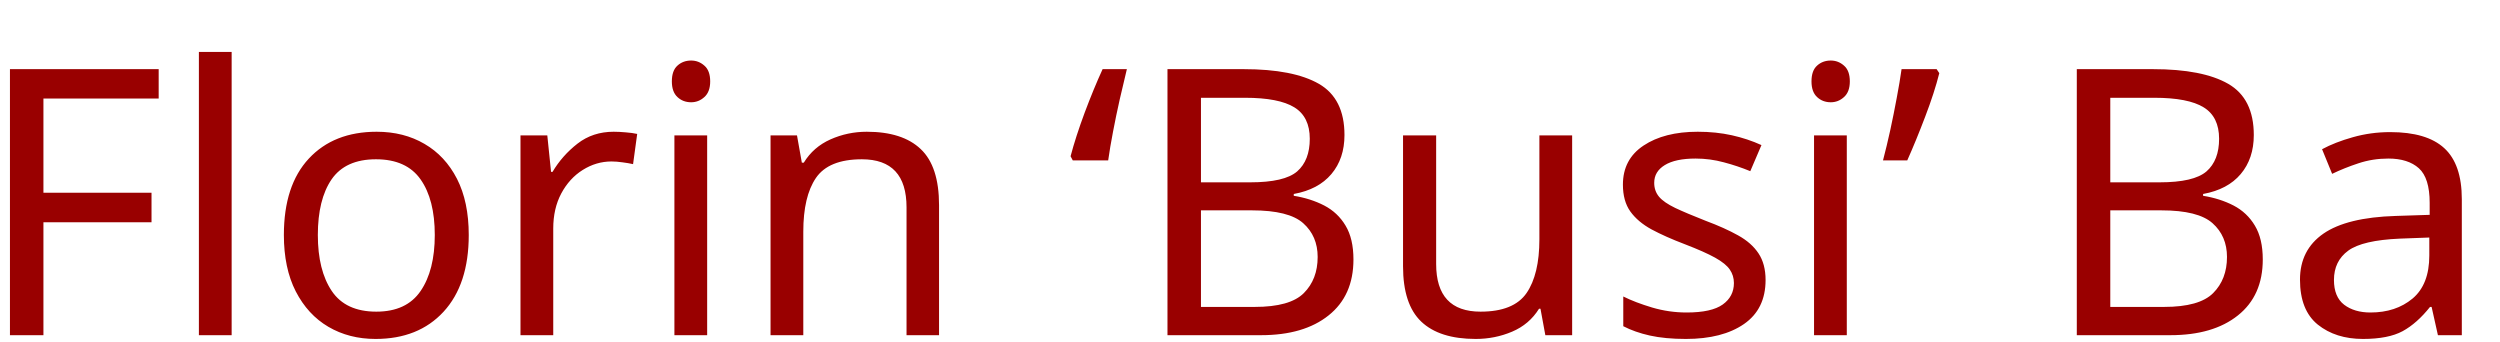
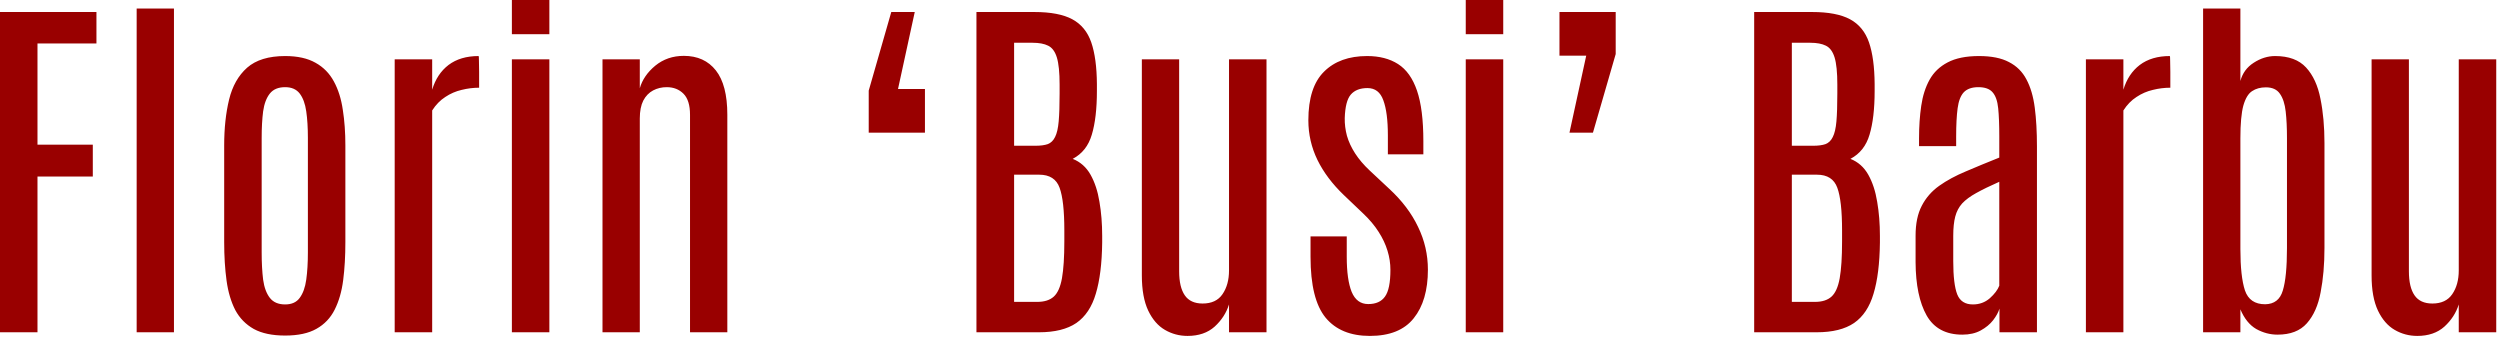
<svg xmlns="http://www.w3.org/2000/svg" width="322" height="44" viewBox="0 0 322 44" fill="none">
-   <text fill="#990000" style="white-space: pre" xml:space="preserve" font-family="Antonio" font-size="48" letter-spacing="0em">
-     <tspan x="-3.375" y="43.172">Florin ‘Busi’ Barbu</tspan>
-   </text>
+   <path d="M0 42.797V1.547H12.422V5.602H4.828V18.633H11.953V22.734H4.828V42.797H0ZM17.602 42.797V1.102H22.406V42.797H17.602ZM36.727 43.219C35.07 43.219 33.727 42.938 32.695 42.375C31.664 41.797 30.867 40.984 30.305 39.938C29.758 38.875 29.383 37.609 29.18 36.141C28.977 34.656 28.875 33 28.875 31.172V18.727C28.875 16.523 29.086 14.555 29.508 12.82C29.93 11.086 30.703 9.719 31.828 8.719C32.969 7.719 34.602 7.219 36.727 7.219C38.32 7.219 39.625 7.508 40.641 8.086C41.656 8.648 42.445 9.453 43.008 10.5C43.57 11.531 43.953 12.75 44.156 14.156C44.375 15.547 44.484 17.07 44.484 18.727V31.172C44.484 32.969 44.391 34.602 44.203 36.07C44.016 37.539 43.648 38.812 43.102 39.891C42.57 40.953 41.789 41.773 40.758 42.352C39.742 42.93 38.398 43.219 36.727 43.219ZM36.727 39.211C37.57 39.211 38.195 38.93 38.602 38.367C39.023 37.805 39.305 37.023 39.445 36.023C39.586 35.008 39.656 33.836 39.656 32.508V17.766C39.656 16.453 39.586 15.312 39.445 14.344C39.305 13.359 39.023 12.594 38.602 12.047C38.18 11.5 37.555 11.227 36.727 11.227C35.852 11.227 35.195 11.5 34.758 12.047C34.32 12.594 34.031 13.359 33.891 14.344C33.766 15.312 33.703 16.453 33.703 17.766V32.508C33.703 33.836 33.766 35.008 33.891 36.023C34.031 37.023 34.32 37.805 34.758 38.367C35.195 38.93 35.852 39.211 36.727 39.211ZM50.836 42.797V7.641H55.664V11.555C56.07 10.195 56.773 9.133 57.773 8.367C58.789 7.602 60.078 7.219 61.641 7.219C61.672 7.219 61.688 7.43 61.688 7.852C61.703 8.258 61.711 8.727 61.711 9.258C61.711 9.789 61.711 10.266 61.711 10.688C61.711 11.094 61.711 11.297 61.711 11.297C60.961 11.297 60.211 11.391 59.461 11.578C58.711 11.75 58.008 12.055 57.352 12.492C56.695 12.914 56.133 13.492 55.664 14.227V42.797H50.836ZM65.93 42.797V7.641H70.758V42.797H65.93ZM65.93 4.406V0H70.758V4.406H65.93ZM77.602 42.797V7.641H82.406V11.367C82.719 10.273 83.383 9.305 84.398 8.461C85.43 7.617 86.656 7.195 88.078 7.195C89.844 7.195 91.219 7.82 92.203 9.07C93.188 10.32 93.68 12.219 93.68 14.766V42.797H88.875V14.789C88.875 13.539 88.594 12.633 88.031 12.07C87.469 11.508 86.75 11.227 85.875 11.227C85.234 11.227 84.648 11.367 84.117 11.648C83.586 11.93 83.164 12.367 82.852 12.961C82.555 13.555 82.406 14.32 82.406 15.258V42.797H77.602ZM111.891 17.086V11.672L114.797 1.547H117.82L115.664 11.461H119.133V17.086H111.891ZM125.766 42.797V1.547H133.219C135.328 1.547 136.961 1.859 138.117 2.484C139.273 3.109 140.086 4.102 140.555 5.461C141.023 6.82 141.266 8.609 141.281 10.828V11.719C141.281 14.016 141.062 15.891 140.625 17.344C140.203 18.781 139.383 19.82 138.164 20.461C139.148 20.852 139.914 21.531 140.461 22.5C141.008 23.469 141.391 24.633 141.609 25.992C141.844 27.352 141.961 28.812 141.961 30.375V31.242C141.93 33.93 141.656 36.125 141.141 37.828C140.641 39.531 139.805 40.789 138.633 41.602C137.461 42.398 135.859 42.797 133.828 42.797H125.766ZM130.617 38.883H133.594C134.516 38.883 135.227 38.656 135.727 38.203C136.227 37.75 136.578 36.961 136.781 35.836C136.984 34.695 137.086 33.117 137.086 31.102V29.672C137.086 27.125 136.883 25.297 136.477 24.188C136.07 23.062 135.195 22.5 133.852 22.5H130.617V38.883ZM130.617 18.773H133.359C134.016 18.773 134.547 18.703 134.953 18.562C135.359 18.406 135.672 18.102 135.891 17.648C136.125 17.195 136.281 16.523 136.359 15.633C136.438 14.742 136.477 13.547 136.477 12.047V10.898C136.477 9.336 136.359 8.172 136.125 7.406C135.891 6.641 135.516 6.133 135 5.883C134.5 5.633 133.836 5.508 133.008 5.508H130.617V18.773ZM152.953 43.266C151.906 43.266 150.938 43.008 150.047 42.492C149.156 41.977 148.438 41.148 147.891 40.008C147.344 38.852 147.07 37.344 147.07 35.484V7.641H151.875V34.945C151.875 36.305 152.117 37.336 152.602 38.039C153.086 38.742 153.852 39.094 154.898 39.094C156.055 39.094 156.906 38.695 157.453 37.898C158.016 37.086 158.297 36.062 158.297 34.828V7.641H163.125V42.797H158.297V39.211C157.953 40.305 157.336 41.258 156.445 42.07C155.555 42.867 154.391 43.266 152.953 43.266ZM176.438 43.266C173.938 43.266 172.039 42.484 170.742 40.922C169.445 39.344 168.797 36.734 168.797 33.094V30.445H173.461V33.07C173.461 35.039 173.672 36.547 174.094 37.594C174.531 38.641 175.242 39.164 176.227 39.164C177.211 39.164 177.93 38.844 178.383 38.203C178.852 37.562 179.086 36.414 179.086 34.758C179.086 33.93 178.961 33.109 178.711 32.297C178.461 31.469 178.078 30.656 177.562 29.859C177.047 29.047 176.383 28.258 175.57 27.492L173.086 25.125C171.602 23.703 170.469 22.195 169.688 20.602C168.906 18.992 168.516 17.289 168.516 15.492C168.516 12.648 169.188 10.562 170.531 9.234C171.875 7.891 173.727 7.219 176.086 7.219C177.664 7.219 178.992 7.562 180.07 8.25C181.148 8.938 181.961 10.078 182.508 11.672C183.055 13.266 183.328 15.438 183.328 18.188V19.875H178.758V17.438C178.758 15.469 178.562 13.961 178.172 12.914C177.797 11.867 177.117 11.344 176.133 11.344C175.18 11.344 174.461 11.625 173.977 12.188C173.508 12.734 173.25 13.742 173.203 15.211C173.188 15.961 173.281 16.719 173.484 17.484C173.703 18.25 174.055 19.008 174.539 19.758C175.023 20.508 175.648 21.242 176.414 21.961L178.945 24.328C180.586 25.844 181.82 27.477 182.648 29.227C183.492 30.961 183.914 32.797 183.914 34.734C183.914 37.391 183.305 39.477 182.086 40.992C180.883 42.508 179 43.266 176.438 43.266ZM188.789 42.797V7.641H193.617V42.797H188.789ZM188.789 4.406V0H193.617V4.406H188.789ZM202.148 17.086L204.305 7.172H200.859V1.547H208.102V6.961L205.172 17.086H202.148ZM225.938 42.797V1.547H233.391C235.5 1.547 237.133 1.859 238.289 2.484C239.445 3.109 240.258 4.102 240.727 5.461C241.195 6.82 241.438 8.609 241.453 10.828V11.719C241.453 14.016 241.234 15.891 240.797 17.344C240.375 18.781 239.555 19.82 238.336 20.461C239.32 20.852 240.086 21.531 240.633 22.5C241.18 23.469 241.562 24.633 241.781 25.992C242.016 27.352 242.133 28.812 242.133 30.375V31.242C242.102 33.93 241.828 36.125 241.312 37.828C240.812 39.531 239.977 40.789 238.805 41.602C237.633 42.398 236.031 42.797 234 42.797H225.938ZM230.789 38.883H233.766C234.688 38.883 235.398 38.656 235.898 38.203C236.398 37.75 236.75 36.961 236.953 35.836C237.156 34.695 237.258 33.117 237.258 31.102V29.672C237.258 27.125 237.055 25.297 236.648 24.188C236.242 23.062 235.367 22.5 234.023 22.5H230.789V38.883ZM230.789 18.773H233.531C234.188 18.773 234.719 18.703 235.125 18.562C235.531 18.406 235.844 18.102 236.062 17.648C236.297 17.195 236.453 16.523 236.531 15.633C236.609 14.742 236.648 13.547 236.648 12.047V10.898C236.648 9.336 236.531 8.172 236.297 7.406C236.062 6.641 235.688 6.133 235.172 5.883C234.672 5.633 234.008 5.508 233.18 5.508H230.789V18.773ZM252.75 43.102C250.625 43.102 249.094 42.281 248.156 40.641C247.219 38.984 246.742 36.695 246.727 33.773V30.352C246.727 28.805 246.992 27.523 247.523 26.508C248.055 25.477 248.805 24.617 249.773 23.93C250.742 23.242 251.883 22.625 253.195 22.078C254.508 21.516 255.945 20.922 257.508 20.297V17.578C257.508 16.078 257.461 14.867 257.367 13.945C257.273 13.008 257.031 12.32 256.641 11.883C256.266 11.445 255.656 11.227 254.812 11.227C253.984 11.227 253.359 11.445 252.938 11.883C252.531 12.32 252.266 13.008 252.141 13.945C252.016 14.883 251.953 16.102 251.953 17.602V18.82H247.172V17.812C247.172 16.312 247.266 14.922 247.453 13.641C247.641 12.344 248 11.219 248.531 10.266C249.062 9.312 249.836 8.57 250.852 8.039C251.883 7.492 253.234 7.219 254.906 7.219C256.5 7.219 257.781 7.477 258.75 7.992C259.734 8.492 260.484 9.234 261 10.219C261.531 11.203 261.891 12.422 262.078 13.875C262.266 15.312 262.359 16.977 262.359 18.867V42.797H257.531V39.75C257.391 40.219 257.117 40.719 256.711 41.25C256.305 41.766 255.773 42.203 255.117 42.562C254.461 42.922 253.672 43.102 252.75 43.102ZM254.109 39.211C254.953 39.211 255.68 38.945 256.289 38.414C256.898 37.867 257.305 37.328 257.508 36.797V23.414C256.305 23.945 255.312 24.43 254.531 24.867C253.766 25.289 253.164 25.734 252.727 26.203C252.305 26.672 252.008 27.234 251.836 27.891C251.664 28.547 251.578 29.375 251.578 30.375V33.633C251.578 35.617 251.75 37.047 252.094 37.922C252.438 38.781 253.109 39.211 254.109 39.211ZM268.664 42.797V7.641H273.492V11.555C273.898 10.195 274.602 9.133 275.602 8.367C276.617 7.602 277.906 7.219 279.469 7.219C279.5 7.219 279.516 7.43 279.516 7.852C279.531 8.258 279.539 8.727 279.539 9.258C279.539 9.789 279.539 10.266 279.539 10.688C279.539 11.094 279.539 11.297 279.539 11.297C278.789 11.297 278.039 11.391 277.289 11.578C276.539 11.75 275.836 12.055 275.18 12.492C274.523 12.914 273.961 13.492 273.492 14.227V42.797H268.664ZM293.344 43.102C292.391 43.102 291.477 42.859 290.602 42.375C289.742 41.875 289.062 41.031 288.562 39.844V42.797H283.758V1.102H288.562V10.43C288.828 9.43 289.398 8.648 290.273 8.086C291.164 7.508 292.086 7.219 293.039 7.219C294.789 7.219 296.117 7.711 297.023 8.695C297.93 9.68 298.547 11.023 298.875 12.727C299.219 14.414 299.391 16.312 299.391 18.422V31.945C299.391 34.055 299.227 35.953 298.898 37.641C298.586 39.328 297.992 40.664 297.117 41.648C296.258 42.617 295 43.102 293.344 43.102ZM291.75 39.188C292.922 39.172 293.68 38.586 294.023 37.43C294.383 36.273 294.562 34.445 294.562 31.945V17.789C294.562 16.477 294.508 15.336 294.398 14.367C294.289 13.383 294.039 12.617 293.648 12.07C293.273 11.523 292.672 11.25 291.844 11.25C291.141 11.25 290.547 11.414 290.062 11.742C289.578 12.055 289.203 12.68 288.938 13.617C288.688 14.555 288.562 15.953 288.562 17.812V32.062C288.562 34.438 288.758 36.219 289.148 37.406C289.555 38.594 290.422 39.188 291.75 39.188ZM311.344 43.266C310.297 43.266 309.328 43.008 308.438 42.492C307.547 41.977 306.828 41.148 306.281 40.008C305.734 38.852 305.461 37.344 305.461 35.484V7.641H310.266V34.945C310.266 36.305 310.508 37.336 310.992 38.039C311.477 38.742 312.242 39.094 313.289 39.094C314.445 39.094 315.297 38.695 315.844 37.898C316.406 37.086 316.688 36.062 316.688 34.828V7.641H321.516V42.797H316.688V39.211C316.344 40.305 315.727 41.258 314.836 42.07C313.945 42.867 312.781 43.266 311.344 43.266Z" fill="#990000" />
</svg>
